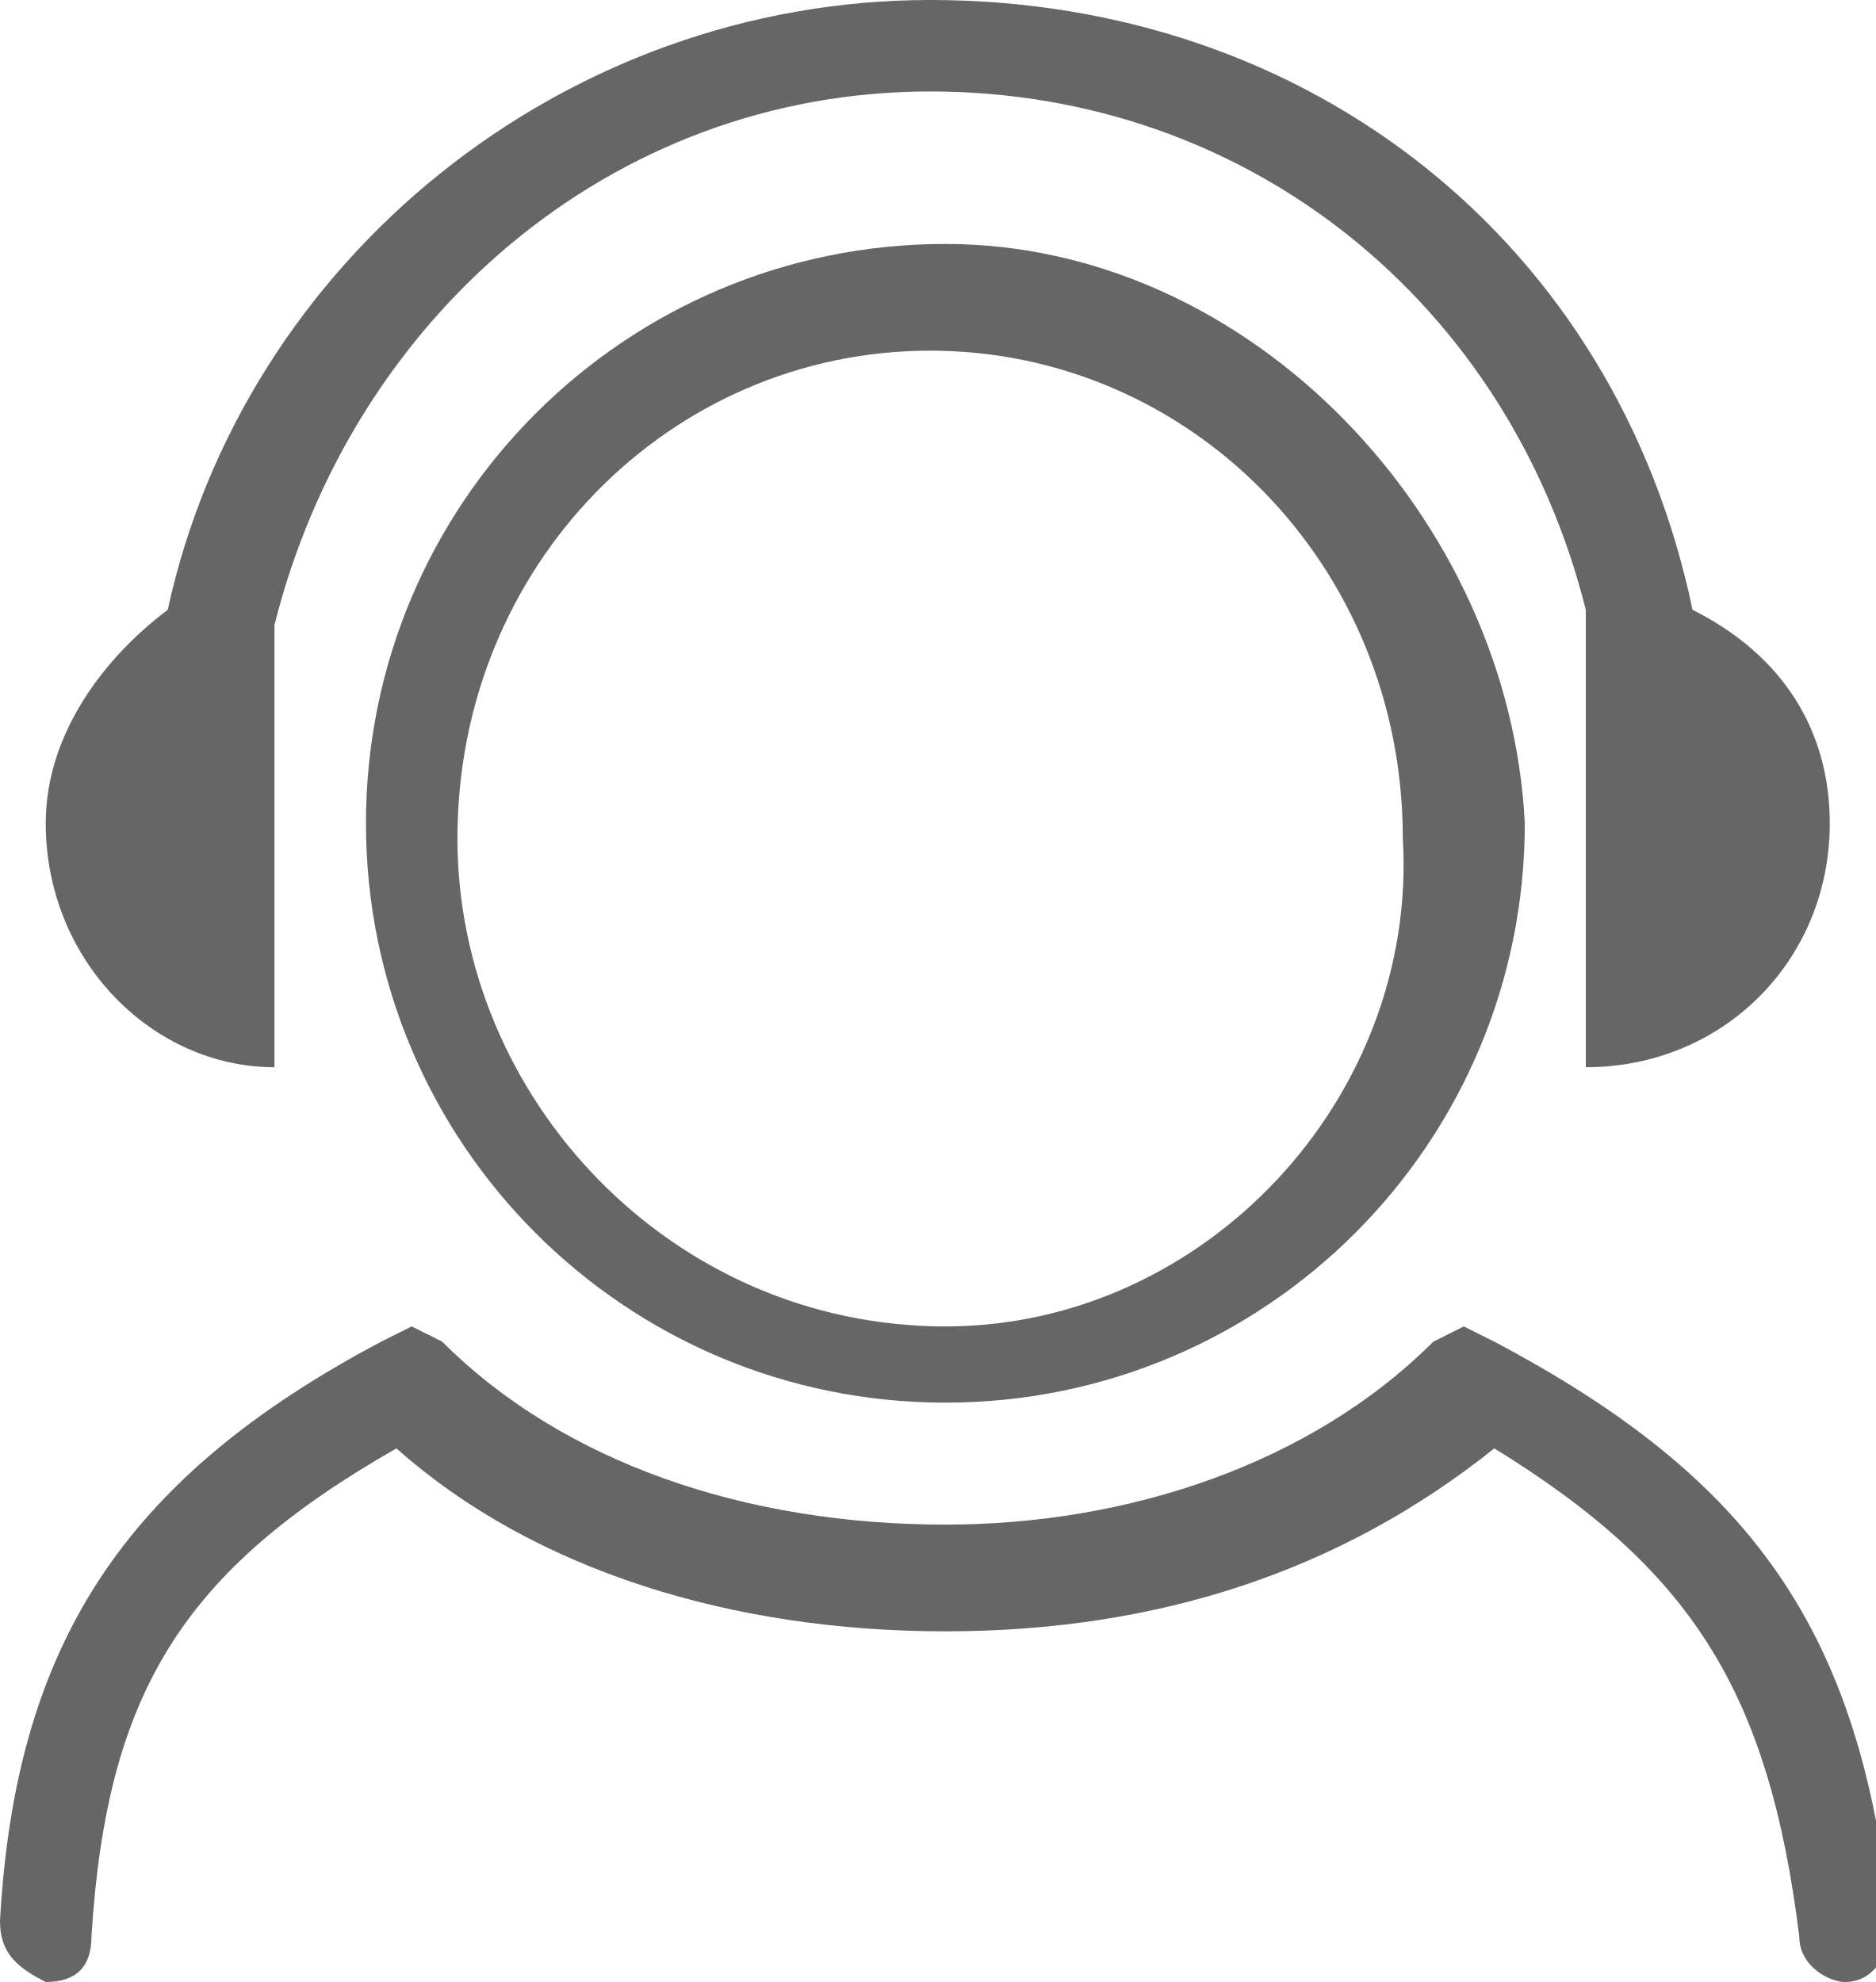
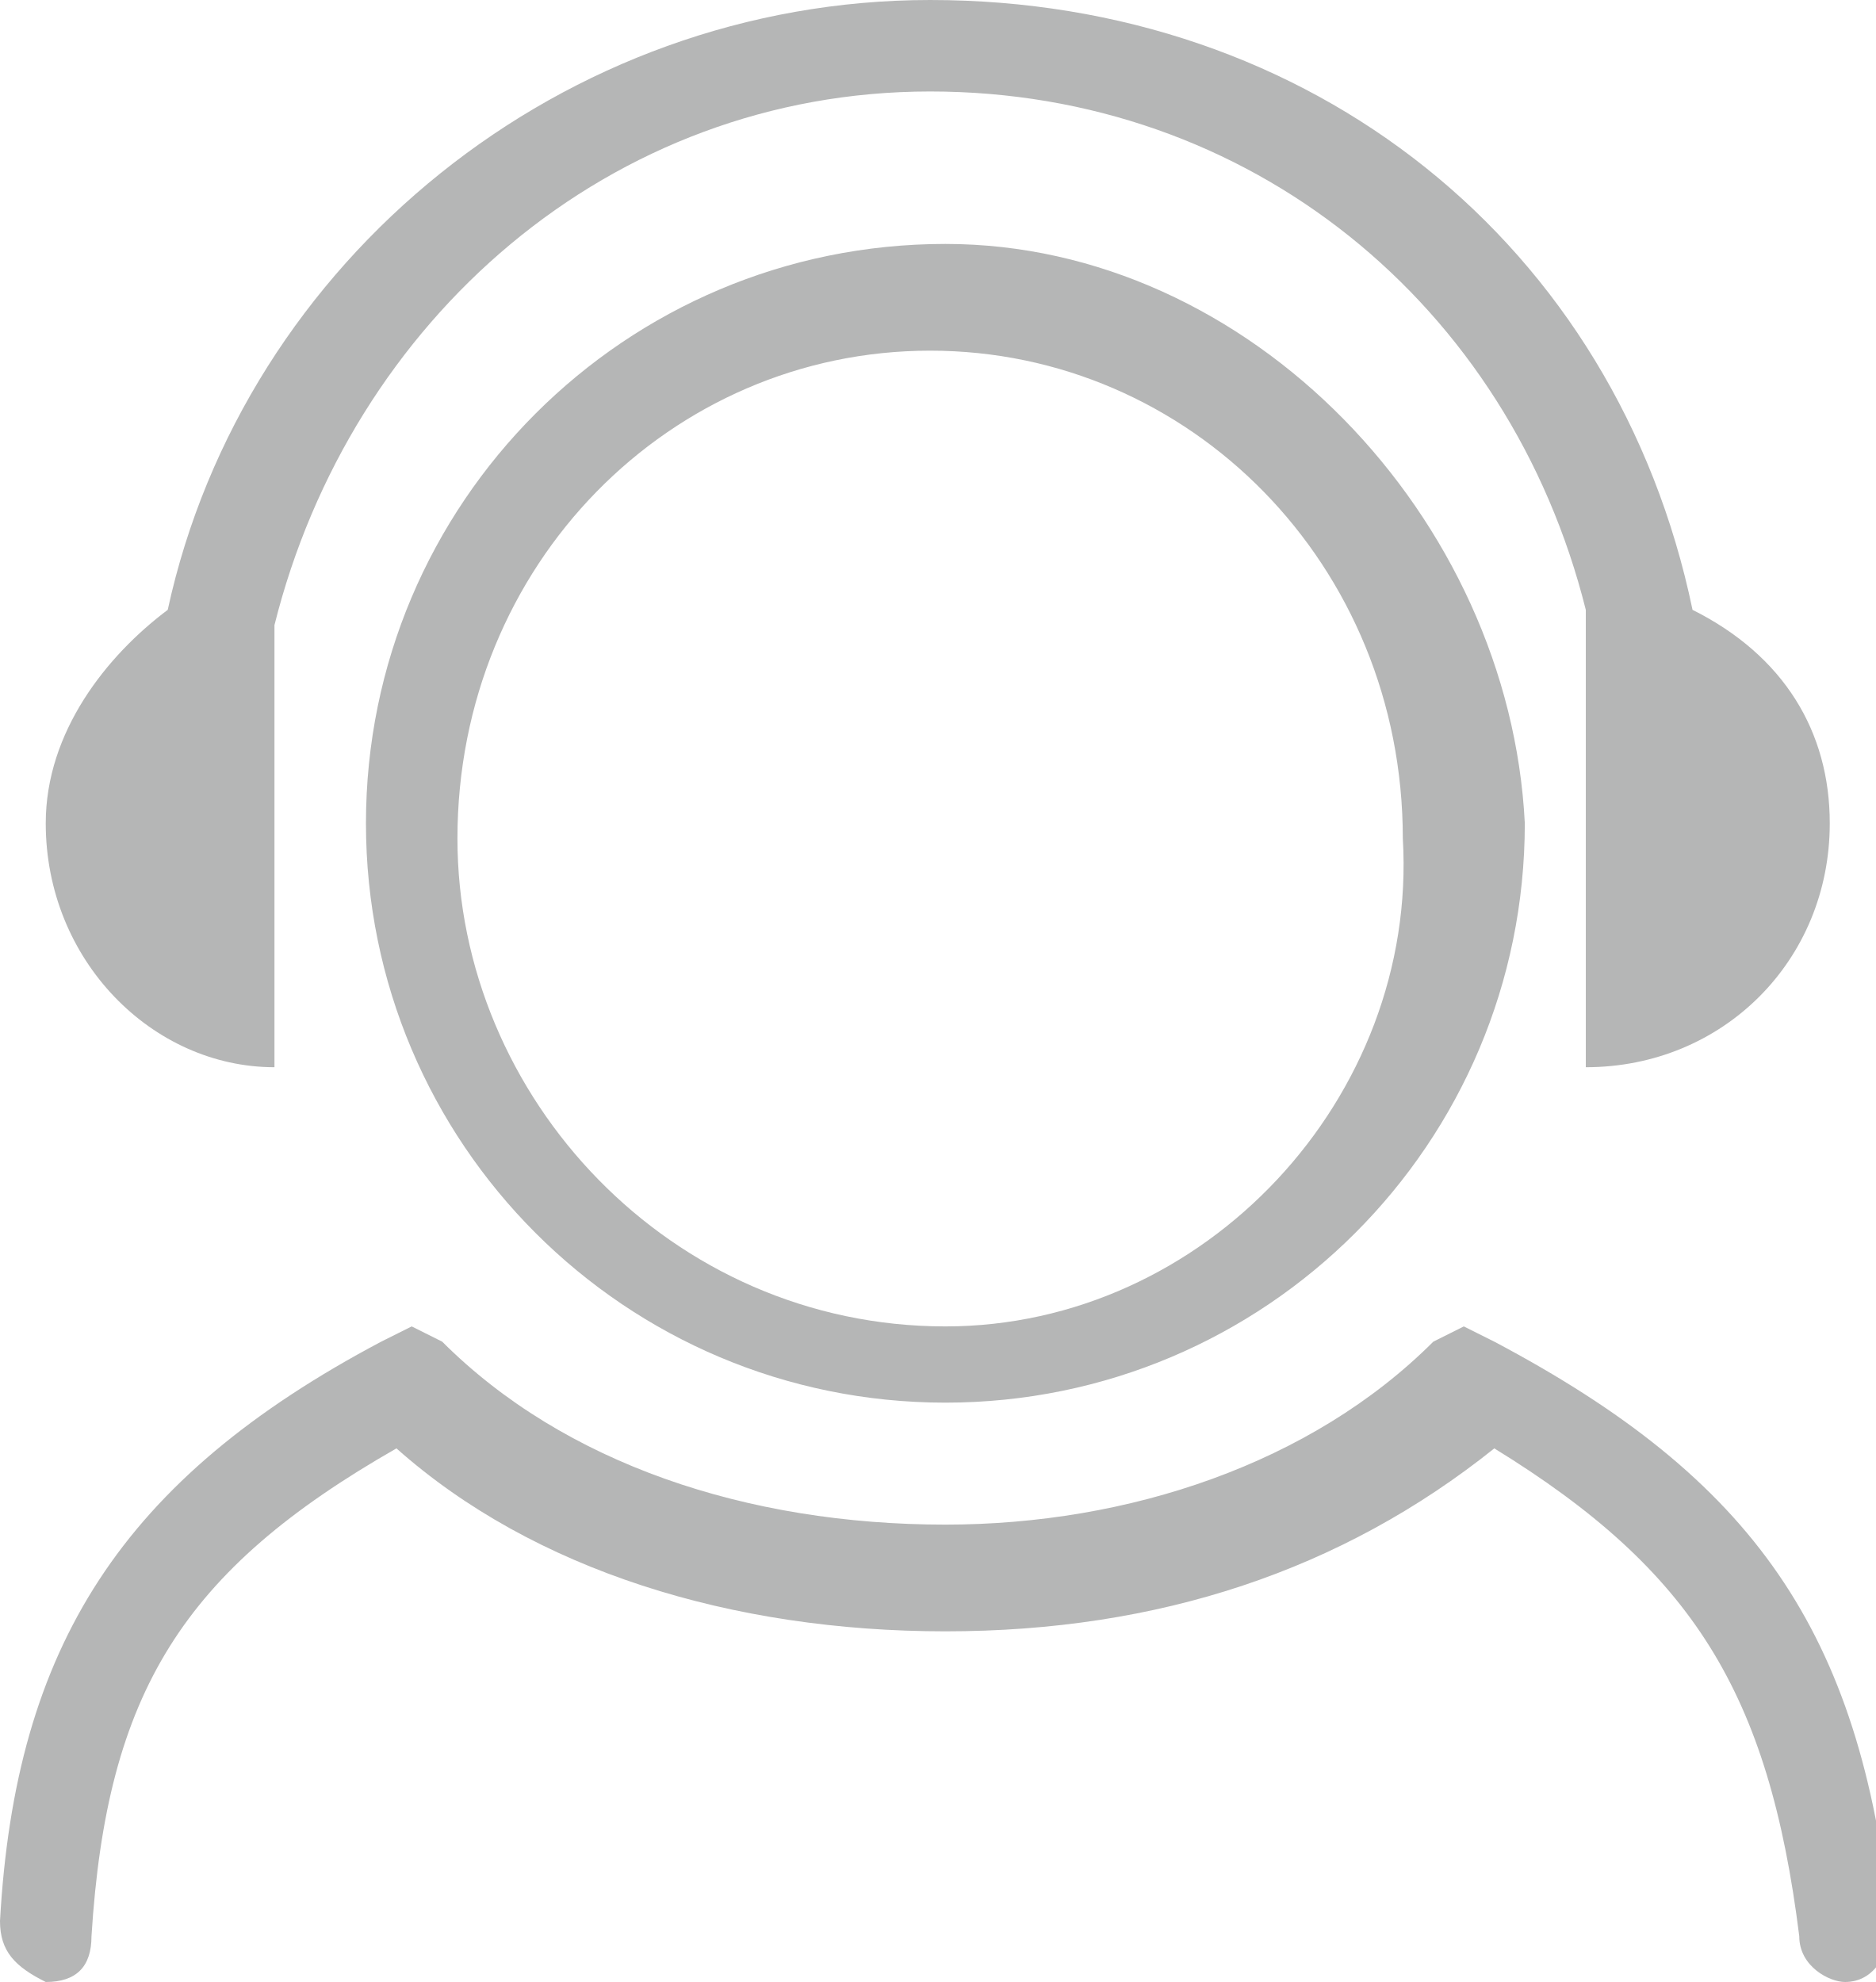
<svg xmlns="http://www.w3.org/2000/svg" version="1.1" id="图层_1" x="0px" y="0px" viewBox="0 0 12.3 13" style="enable-background:new 0 0 12.3 13;" xml:space="preserve">
  <style type="text/css">
- 	.st0{fill:#666666;}
+ 	.st0{fill:#b5b6b6;}
</style>
  <g>
    <g>
      <g>
        <path class="st0" d="M6.2,1.6c-2.1,0-3.8,1.7-3.8,3.8c0,2.1,1.7,3.8,3.8,3.8c2.1,0,3.8-1.7,3.8-3.8C9.9,3.4,8.2,1.6,6.2,1.6     L6.2,1.6z M6.2,8.7C4.4,8.7,3,7.2,3,5.5c0-1.8,1.4-3.2,3.1-3.2s3.1,1.4,3.1,3.2C9.3,7.2,7.9,8.7,6.2,8.7L6.2,8.7z M9.8,8.8     L9.6,8.7L9.4,8.8C8.6,9.6,7.4,10,6.2,10c-1.3,0-2.5-0.4-3.3-1.2L2.7,8.7L2.5,8.8c-1.7,0.9-2.4,2-2.5,3.8c0,0.2,0.1,0.3,0.3,0.4     c0,0,0,0,0,0c0.2,0,0.3-0.1,0.3-0.3c0.1-1.6,0.6-2.4,2-3.2c0.9,0.8,2.2,1.2,3.6,1.2c1.4,0,2.6-0.4,3.6-1.2c1.3,0.8,1.8,1.6,2,3.2     c0,0.2,0.2,0.3,0.3,0.3c0.2,0,0.3-0.2,0.3-0.4C12.2,10.7,11.5,9.7,9.8,8.8L9.8,8.8z M1.8,7V4.1c0.5-2,2.2-3.5,4.3-3.5     c2.1,0,3.8,1.4,4.3,3.4V7C11.3,7,12,6.3,12,5.4c0-0.6-0.3-1.1-0.9-1.4c-0.5-2.4-2.5-4-5-4c-2.4,0-4.5,1.7-5,4     C0.7,4.3,0.3,4.8,0.3,5.4C0.3,6.3,1,7,1.8,7L1.8,7z M1.8,7" />
      </g>
    </g>
  </g>
</svg>
